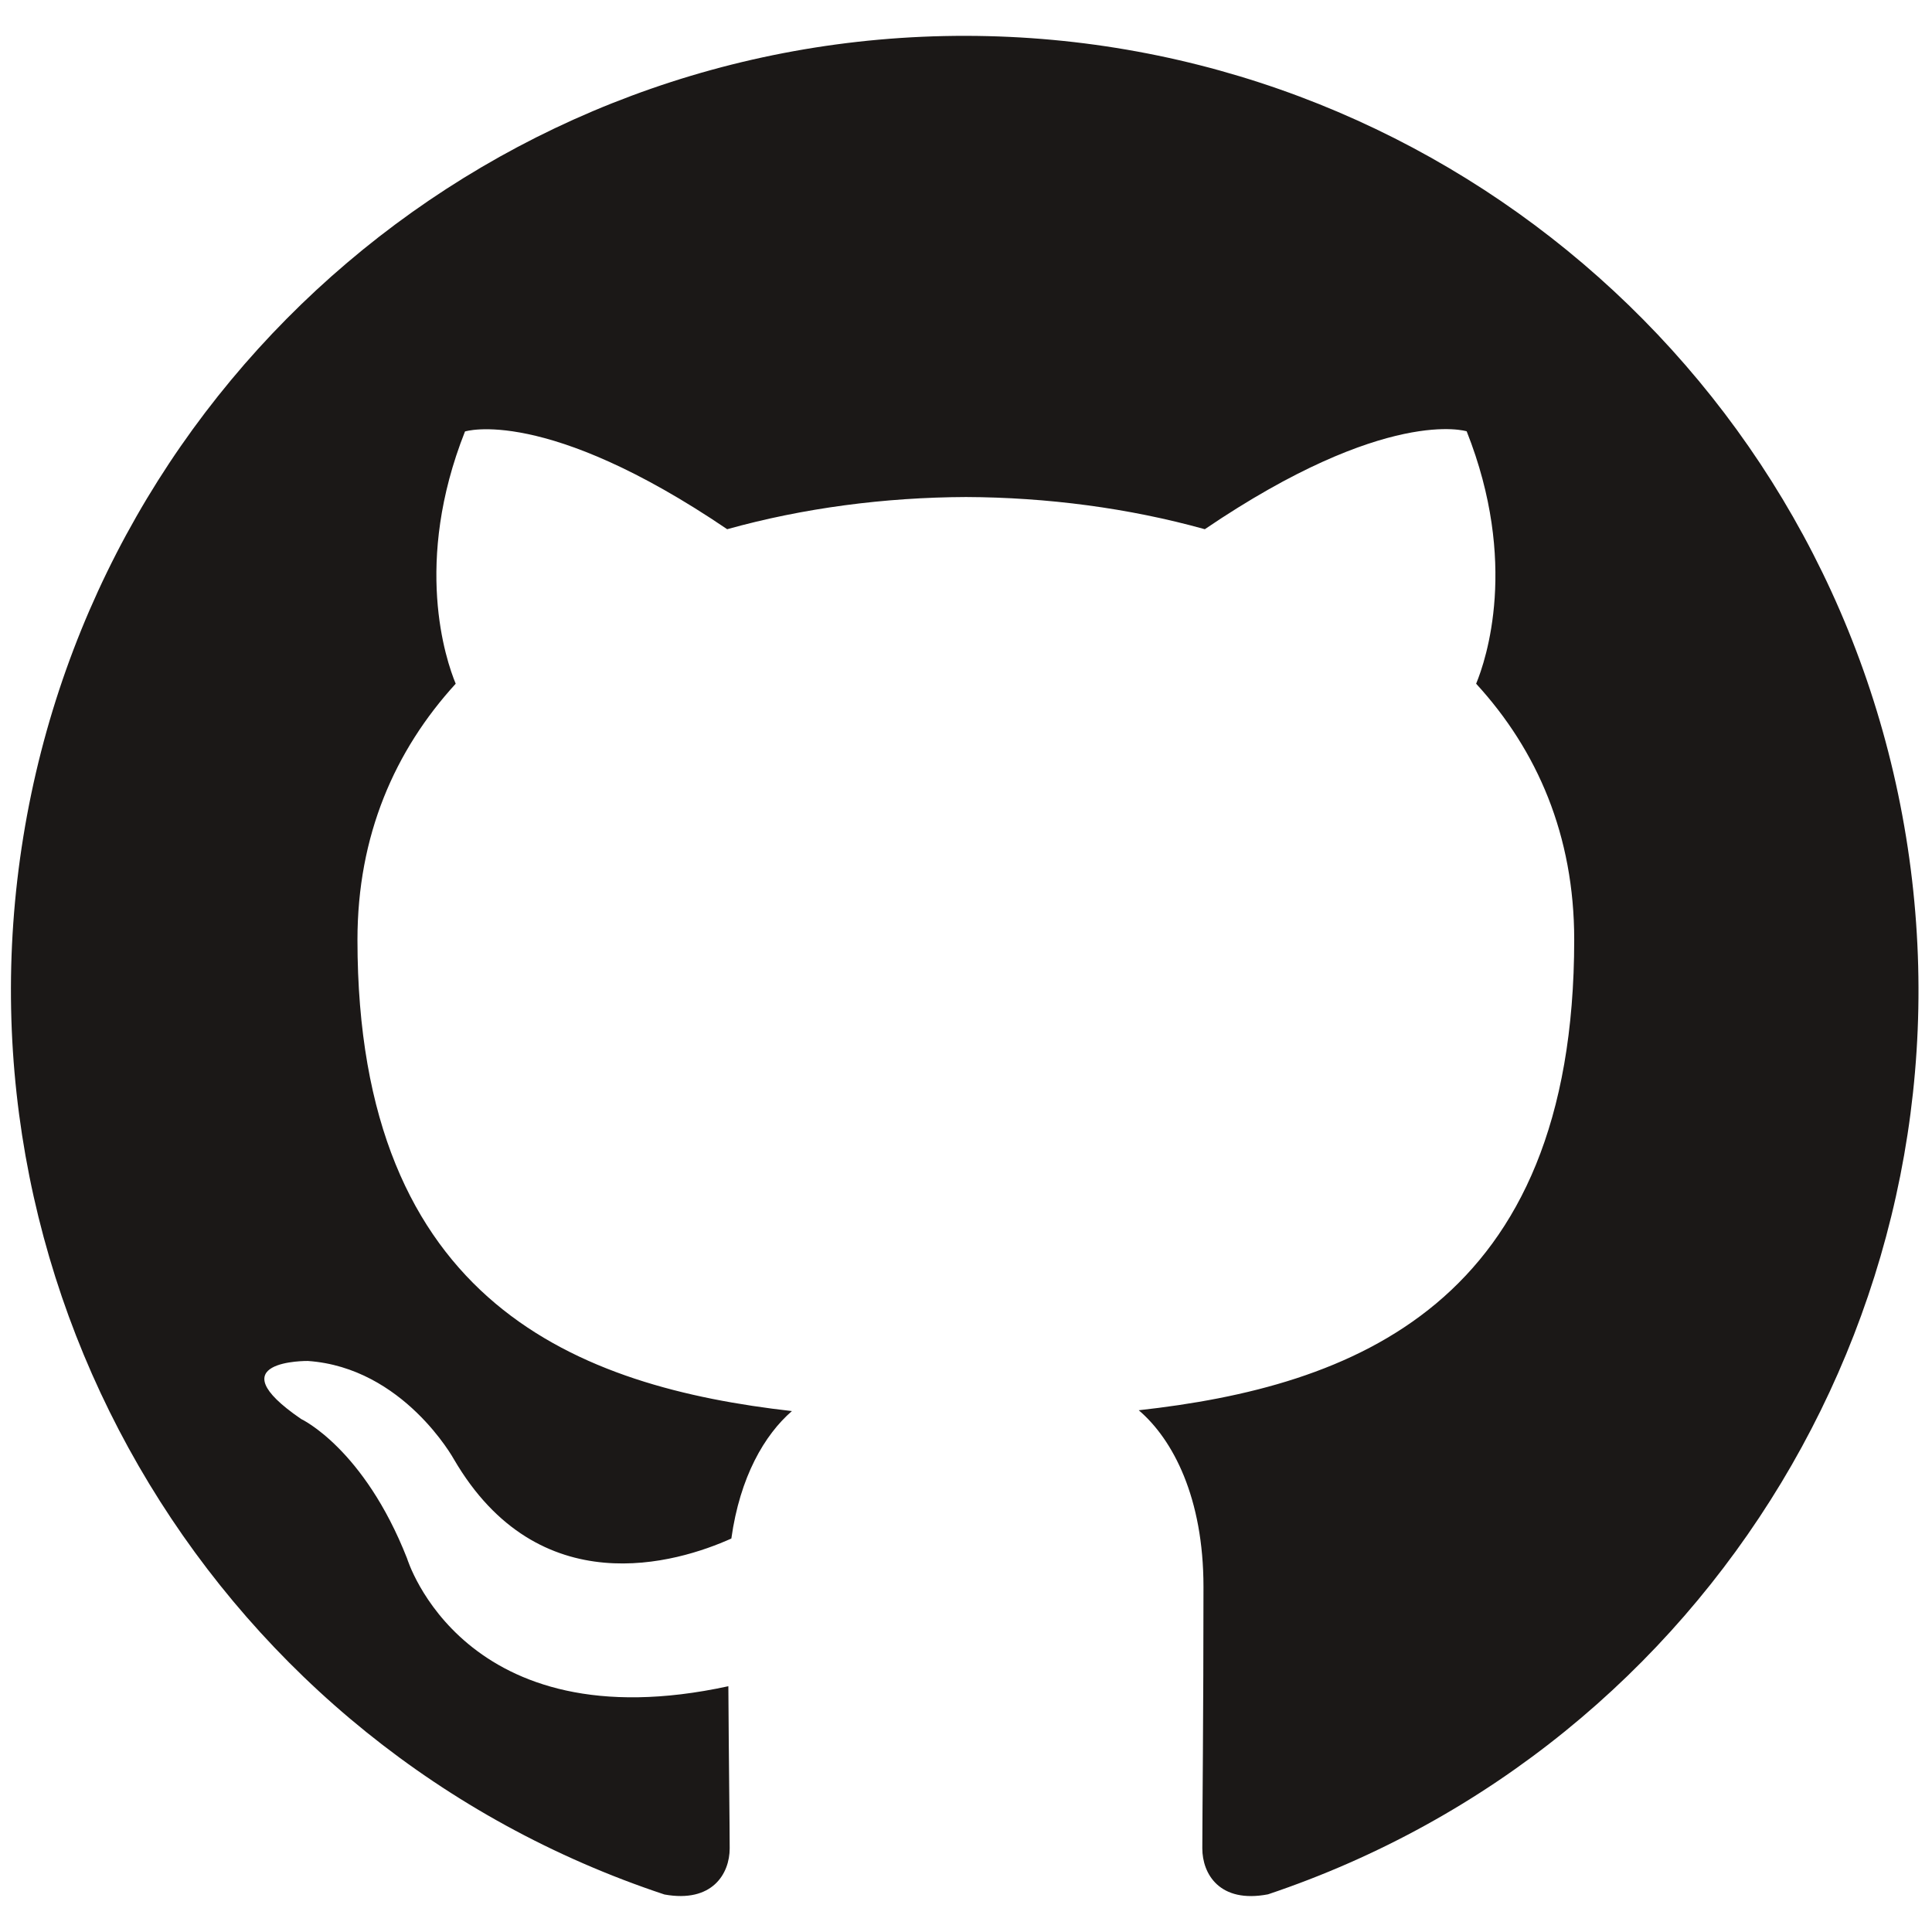
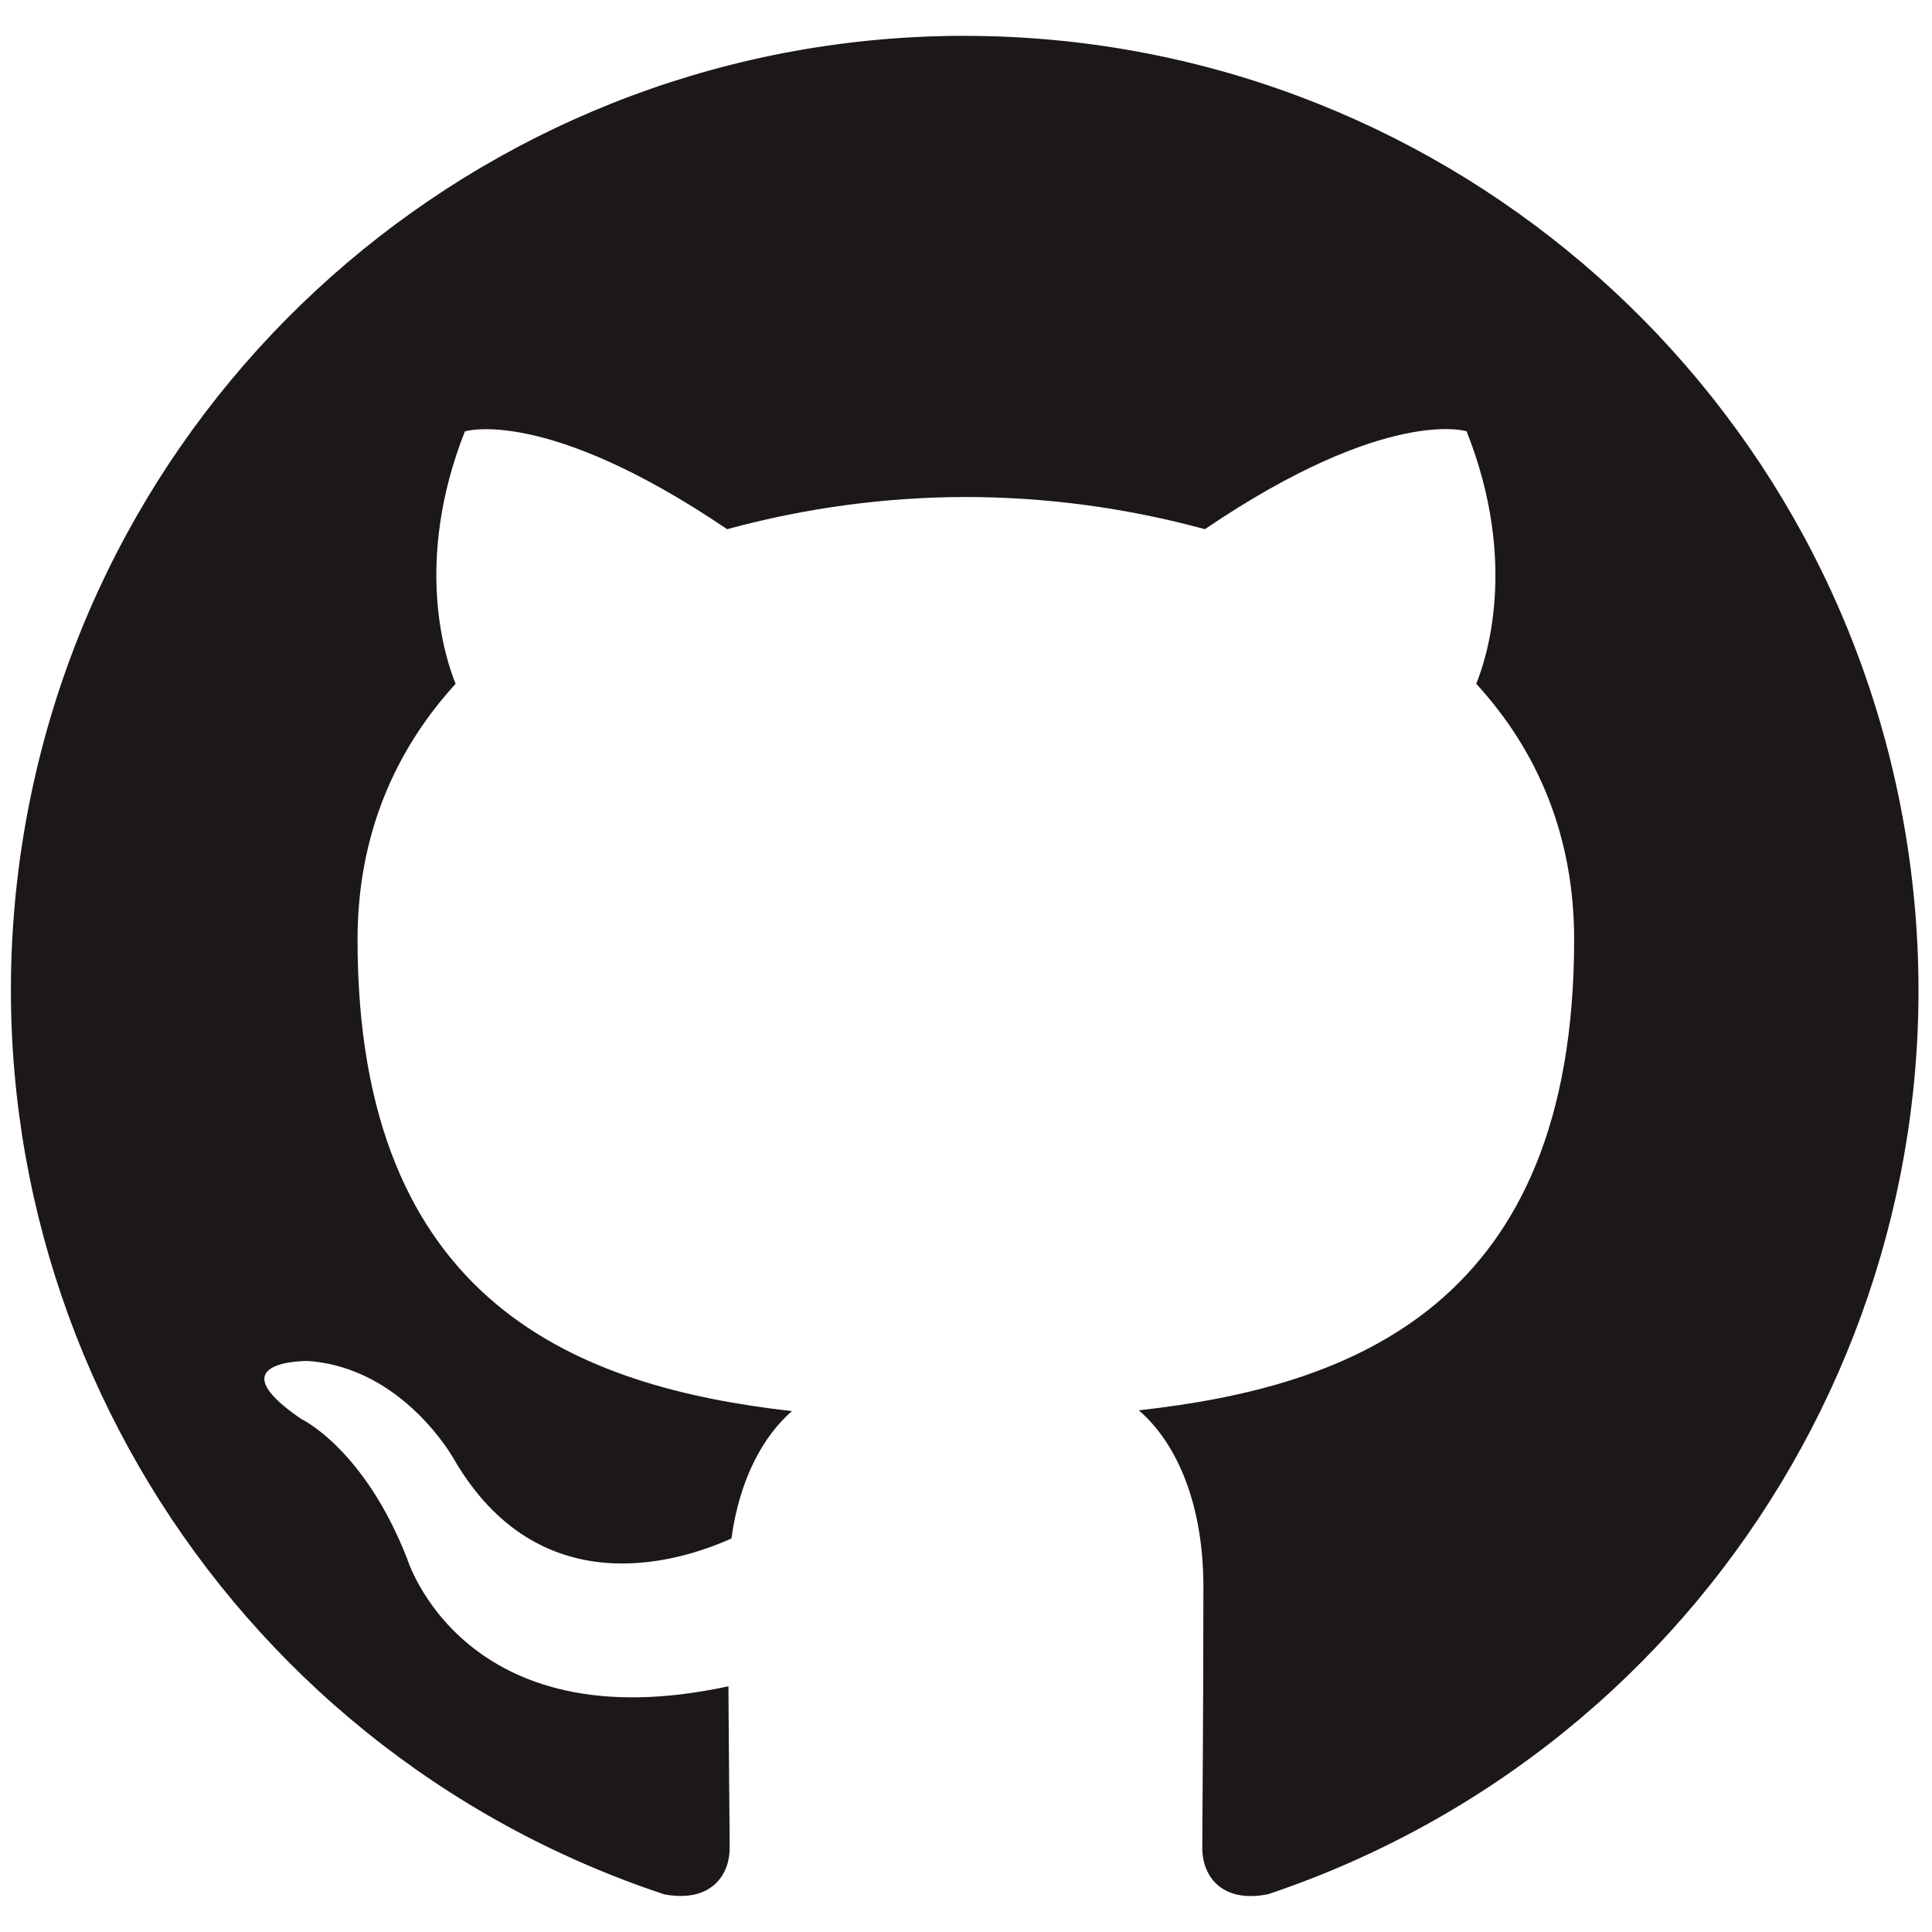
- <svg xmlns="http://www.w3.org/2000/svg" width="44" height="44" viewBox="0 0 11.642 11.642">
-   <path d="M5.82.216a5.746 5.746 0 0 0-1.816 11.2c.288.052.393-.125.393-.278 0-.136-.005-.497-.008-.977-1.599.347-1.936-.77-1.936-.77-.261-.664-.638-.84-.638-.84-.522-.357.04-.35.04-.35.576.04.88.592.88.592.512.878 1.345.625 1.672.478.052-.372.2-.625.365-.768-1.276-.145-2.618-.639-2.618-2.84 0-.628.224-1.14.592-1.543-.06-.145-.257-.73.056-1.52 0 0 .482-.155 1.58.589.459-.128.95-.192 1.439-.194.488.002.98.066 1.439.194 1.097-.744 1.578-.59 1.578-.59.314.792.117 1.376.057 1.521.369.402.591.915.591 1.542 0 2.208-1.344 2.694-2.624 2.836.207.177.39.528.39 1.064 0 .768-.007 1.388-.007 1.576 0 .154.104.333.396.277A5.749 5.749 0 0 0 5.82.216" style="fill:#1b1817;fill-opacity:1;fill-rule:evenodd;stroke:none;stroke-width:.353" />
+ <svg xmlns="http://www.w3.org/2000/svg" width="48" height="48">
+   <path fill-rule="evenodd" fill="#1B1817" d="M23.996.89C12.363.876 2.441 9.31.578 20.79c-1.86 11.483 4.89 22.616 15.93 26.276 1.187.215 1.62-.511 1.62-1.144 0-.563-.019-2.05-.03-4.027-6.594 1.43-7.985-3.176-7.985-3.176-1.074-2.739-2.629-3.465-2.629-3.465-2.152-1.469.164-1.441.164-1.441 2.375.164 3.63 2.44 3.63 2.44 2.109 3.622 5.542 2.579 6.894 1.97.21-1.532.824-2.575 1.504-3.164-5.262-.598-10.793-2.637-10.793-11.711 0-2.59.922-4.7 2.437-6.36-.246-.597-1.058-3.011.23-6.27 0 0 1.99-.636 6.516 2.43a22.6 22.6 0 0 1 5.934-.8 22.6 22.6 0 0 1 5.934.8c4.523-3.066 6.503-2.433 6.503-2.433 1.297 3.265.485 5.676.239 6.273 1.52 1.657 2.433 3.77 2.433 6.356 0 9.105-5.539 11.11-10.816 11.695.852.727 1.605 2.176 1.605 4.387 0 3.164-.027 5.722-.027 6.496 0 .637.43 1.375 1.633 1.14 11.004-3.695 17.715-14.816 15.851-26.273C45.492 9.332 35.605.91 23.996.891" />
</svg>
